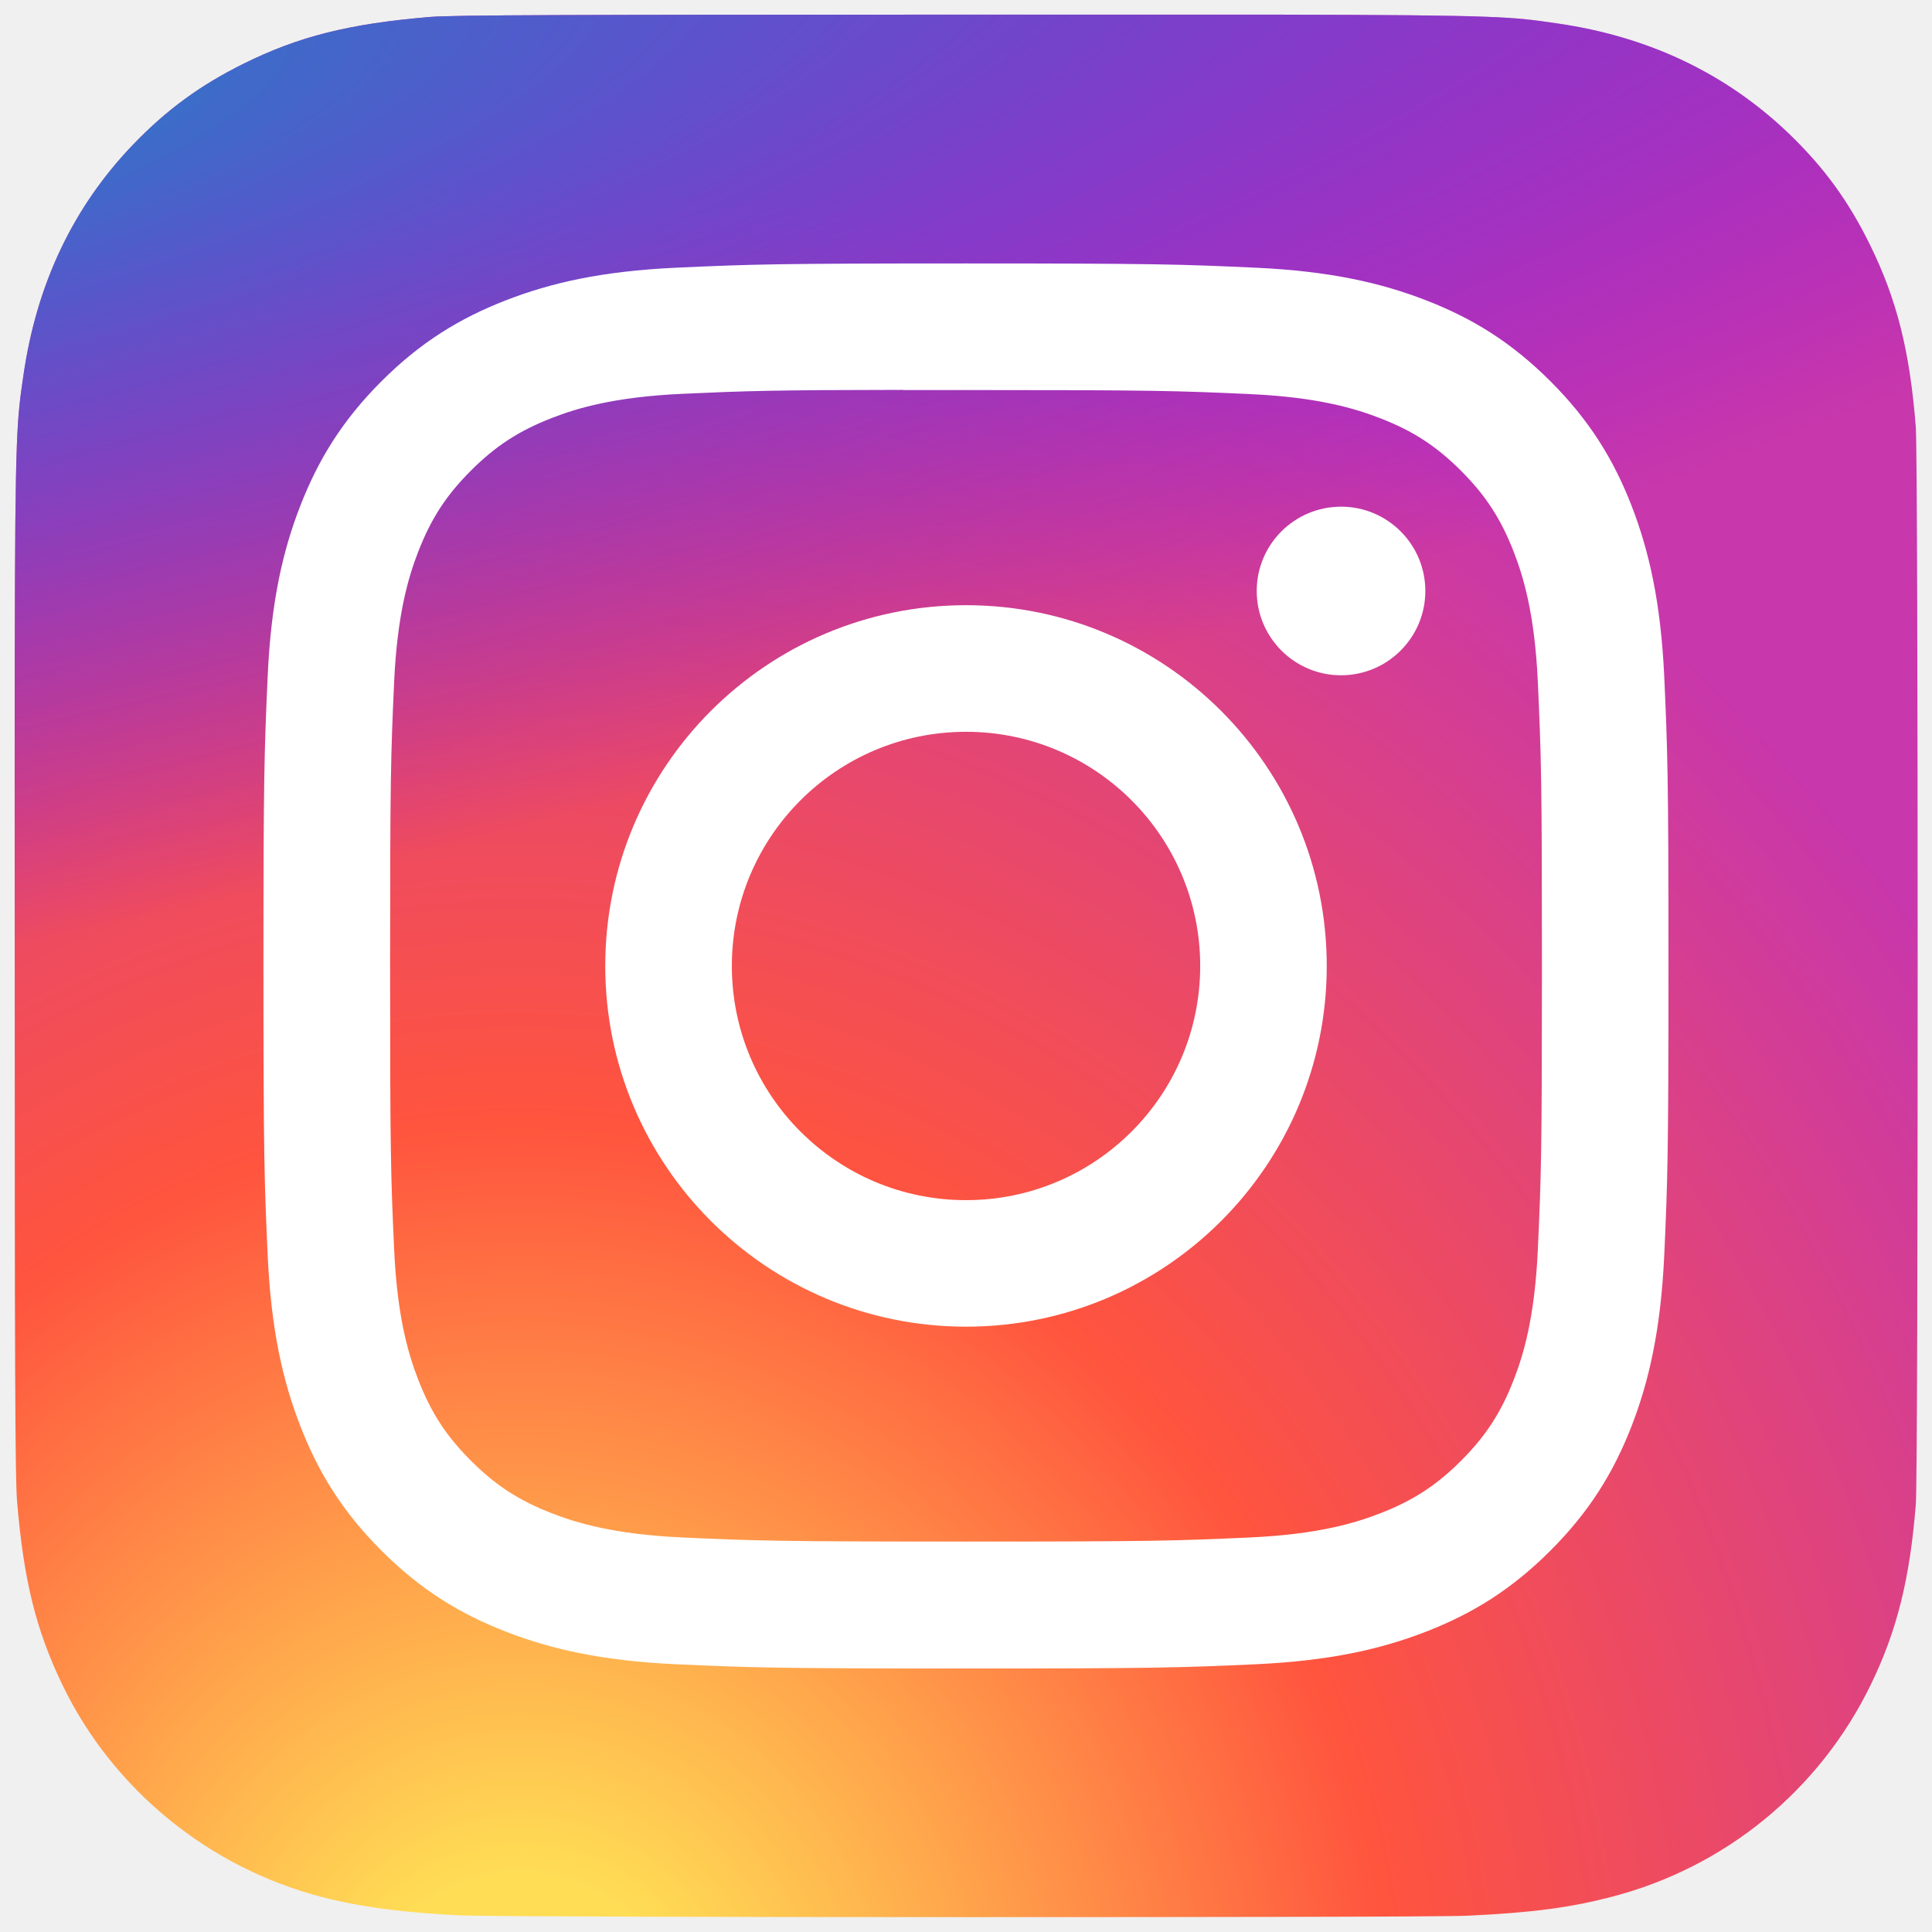
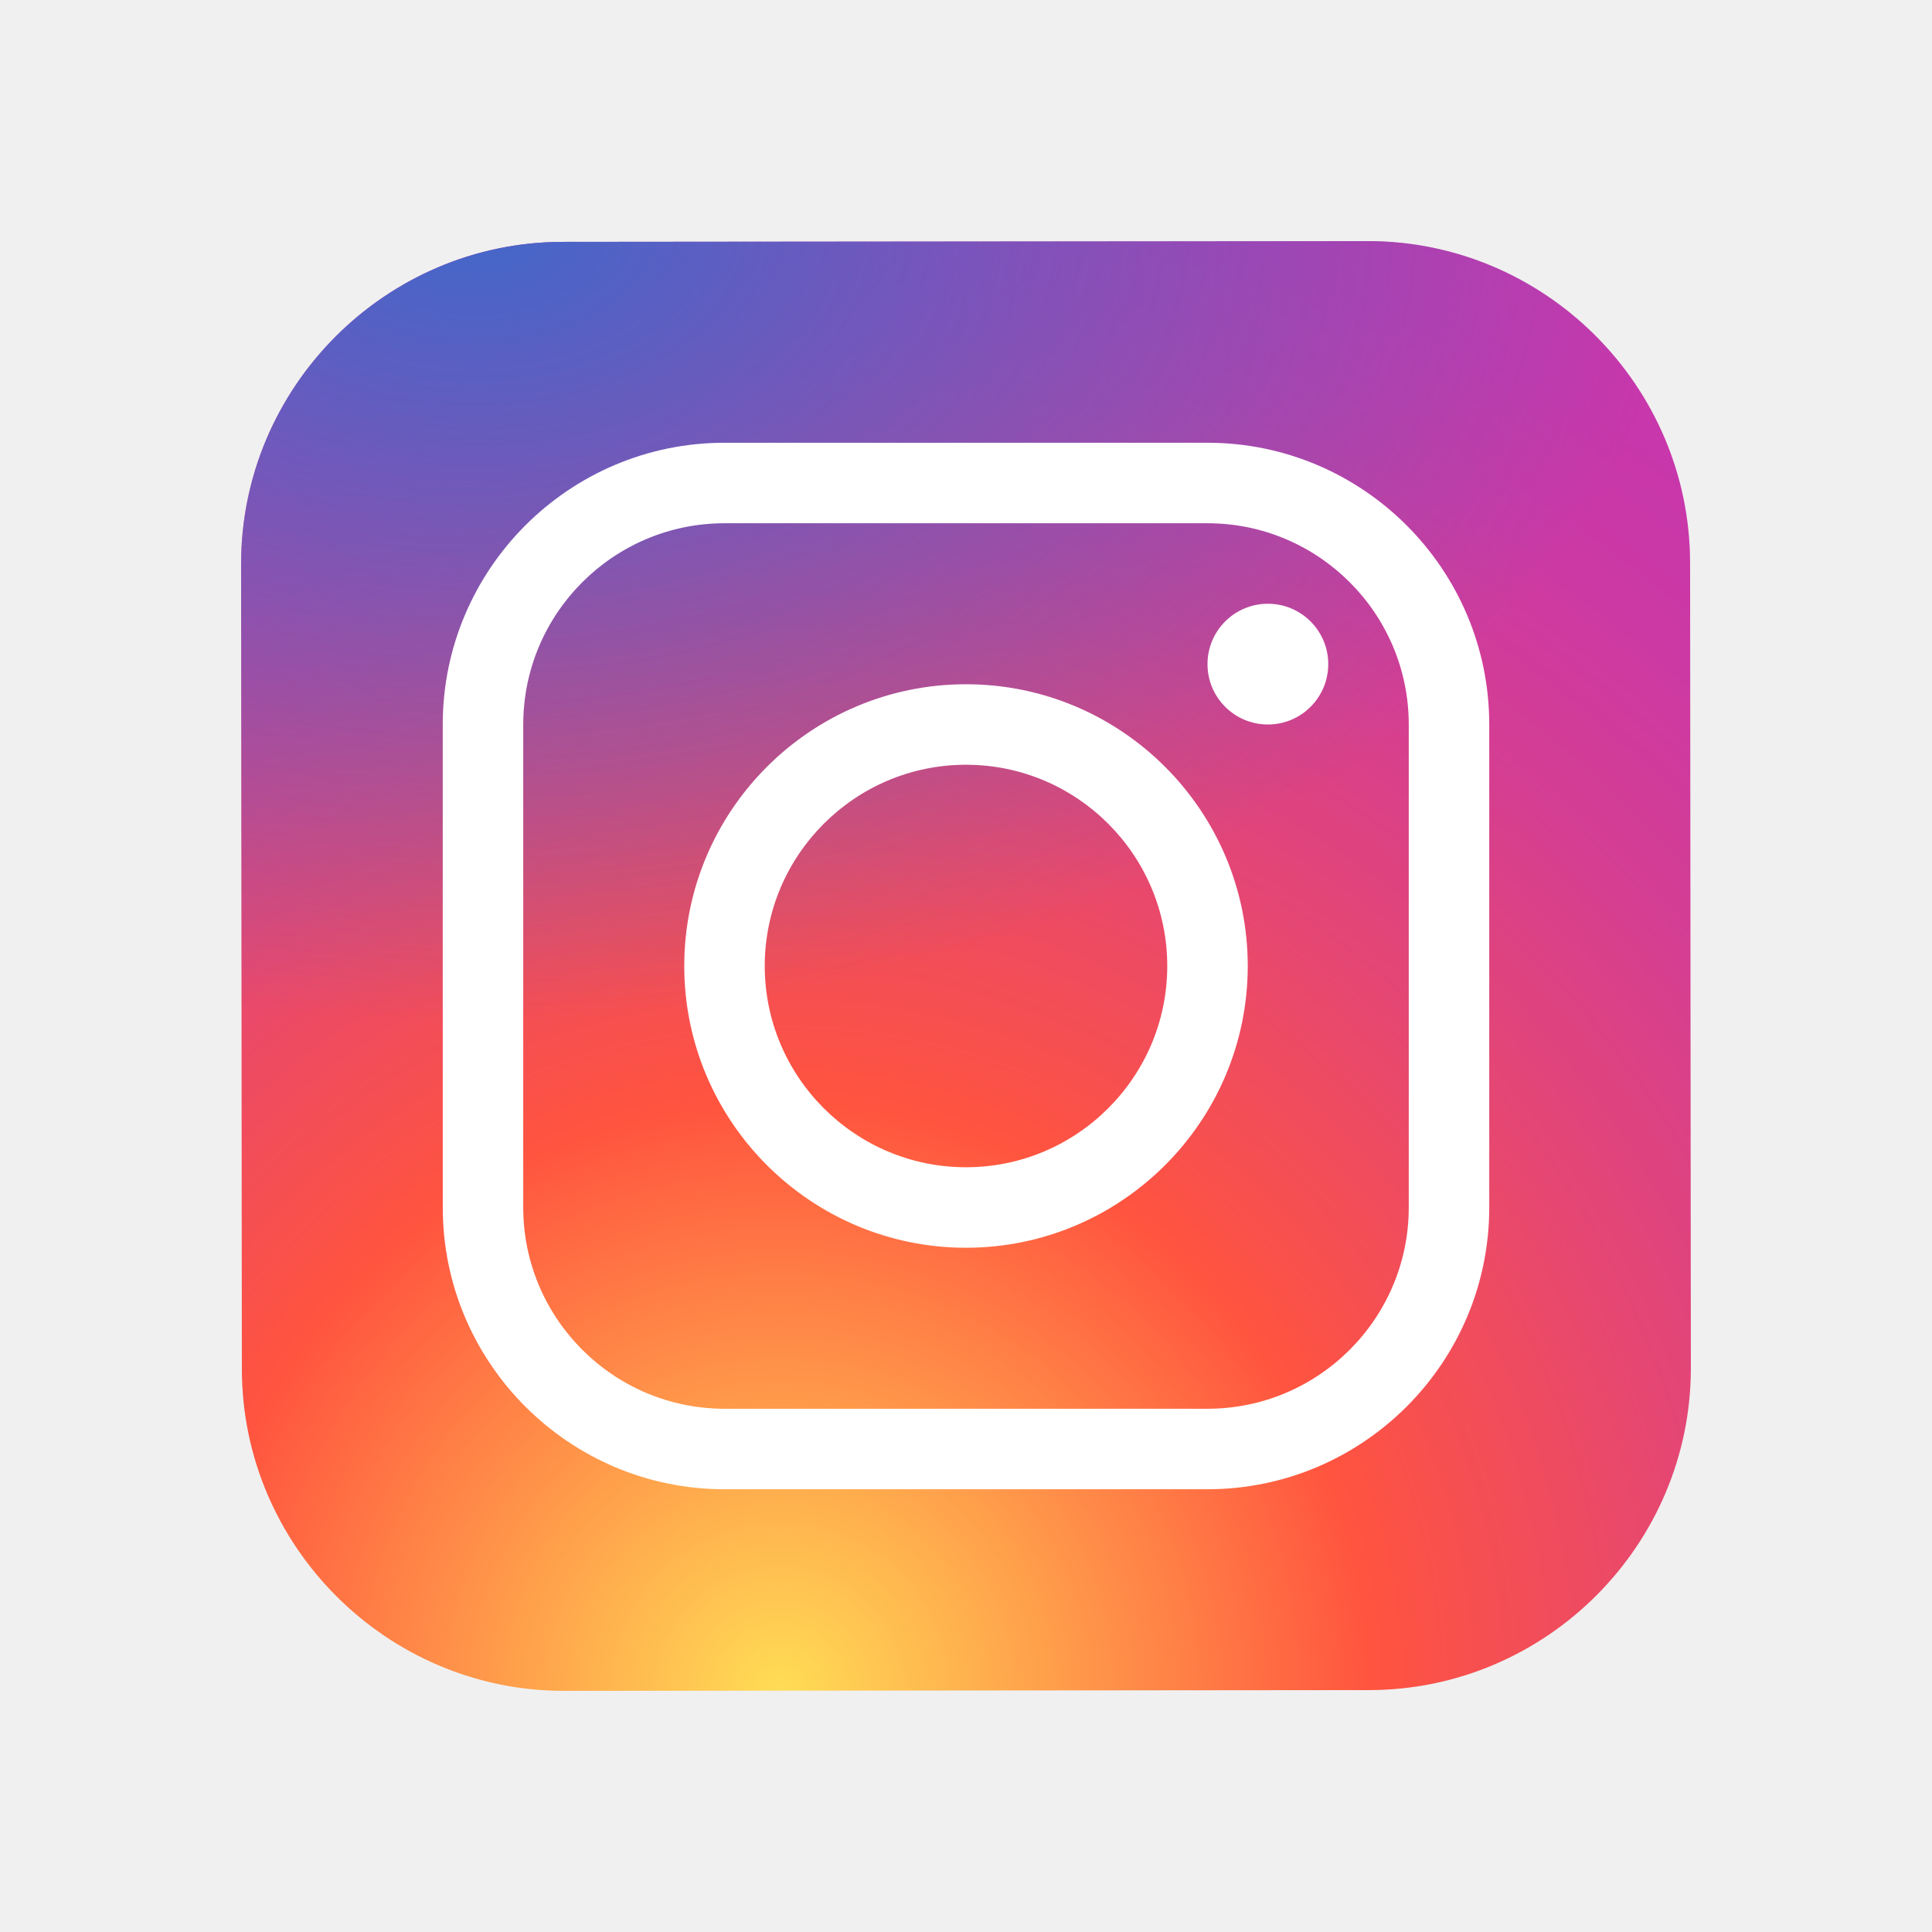
- <svg xmlns="http://www.w3.org/2000/svg" xmlns:xlink="http://www.w3.org/1999/xlink" width="132.004" height="132">
-   <defs>
-     <linearGradient id="b">
-       <stop offset="0" stop-color="#3771c8" />
-       <stop stop-color="#3771c8" offset=".128" />
-       <stop offset="1" stop-color="#60f" stop-opacity="0" />
-     </linearGradient>
-     <linearGradient id="a">
-       <stop offset="0" stop-color="#fd5" />
-       <stop offset=".1" stop-color="#fd5" />
-       <stop offset=".5" stop-color="#ff543e" />
-       <stop offset="1" stop-color="#c837ab" />
-     </linearGradient>
-     <radialGradient id="c" cx="158.429" cy="578.088" r="65" xlink:href="#a" gradientUnits="userSpaceOnUse" gradientTransform="matrix(0 -1.98198 1.8439 0 -1031.402 454.004)" fx="158.429" fy="578.088" />
-     <radialGradient id="d" cx="147.694" cy="473.455" r="65" xlink:href="#b" gradientUnits="userSpaceOnUse" gradientTransform="matrix(.17394 .86872 -3.5818 .71718 1648.348 -458.493)" fx="147.694" fy="473.455" />
-   </defs>
-   <path fill="url(#c)" d="M65.03 0C37.888 0 29.95.028 28.407.156c-5.57.463-9.036 1.34-12.812 3.22-2.91 1.445-5.205 3.12-7.47 5.468C4 13.126 1.5 18.394.595 24.656c-.44 3.04-.568 3.66-.594 19.188-.01 5.176 0 11.988 0 21.125 0 27.12.03 35.05.16 36.59.45 5.42 1.3 8.83 3.1 12.56 3.44 7.14 10.01 12.5 17.75 14.5 2.68.69 5.64 1.07 9.44 1.25 1.61.07 18.02.12 34.44.12 16.42 0 32.84-.02 34.41-.1 4.4-.207 6.955-.55 9.78-1.28 7.79-2.01 14.24-7.29 17.75-14.53 1.765-3.64 2.66-7.18 3.065-12.317.088-1.12.125-18.977.125-36.81 0-17.836-.04-35.66-.128-36.78-.41-5.22-1.305-8.73-3.127-12.44-1.495-3.037-3.155-5.305-5.565-7.624C116.9 4 111.64 1.5 105.372.596 102.335.157 101.73.027 86.19 0H65.03z" transform="translate(1.004 1)" />
-   <path fill="url(#d)" d="M65.03 0C37.888 0 29.95.028 28.407.156c-5.57.463-9.036 1.34-12.812 3.22-2.91 1.445-5.205 3.12-7.47 5.468C4 13.126 1.5 18.394.595 24.656c-.44 3.04-.568 3.66-.594 19.188-.01 5.176 0 11.988 0 21.125 0 27.12.03 35.05.16 36.59.45 5.42 1.3 8.83 3.1 12.56 3.44 7.14 10.01 12.5 17.75 14.5 2.68.69 5.64 1.07 9.44 1.25 1.61.07 18.02.12 34.44.12 16.42 0 32.84-.02 34.41-.1 4.4-.207 6.955-.55 9.78-1.28 7.79-2.01 14.24-7.29 17.75-14.53 1.765-3.64 2.66-7.18 3.065-12.317.088-1.12.125-18.977.125-36.81 0-17.836-.04-35.66-.128-36.78-.41-5.22-1.305-8.73-3.127-12.44-1.495-3.037-3.155-5.305-5.565-7.624C116.9 4 111.64 1.5 105.372.596 102.335.157 101.73.027 86.19 0H65.03z" transform="translate(1.004 1)" />
-   <path fill="#fff" d="M66.004 18c-13.036 0-14.672.057-19.792.29-5.11.234-8.598 1.043-11.65 2.23-3.157 1.226-5.835 2.866-8.503 5.535-2.67 2.668-4.31 5.346-5.54 8.502-1.19 3.053-2 6.542-2.23 11.65C18.06 51.327 18 52.964 18 66s.058 14.667.29 19.787c.235 5.11 1.044 8.598 2.23 11.65 1.227 3.157 2.867 5.835 5.536 8.503 2.667 2.67 5.345 4.314 8.5 5.54 3.054 1.187 6.543 1.996 11.652 2.23 5.12.233 6.755.29 19.79.29 13.037 0 14.668-.057 19.788-.29 5.11-.234 8.602-1.043 11.656-2.23 3.156-1.226 5.83-2.87 8.497-5.54 2.67-2.668 4.31-5.346 5.54-8.502 1.18-3.053 1.99-6.542 2.23-11.65.23-5.12.29-6.752.29-19.788 0-13.036-.06-14.672-.29-19.792-.24-5.11-1.05-8.598-2.23-11.65-1.23-3.157-2.87-5.835-5.54-8.503-2.67-2.67-5.34-4.31-8.5-5.535-3.06-1.187-6.55-1.996-11.66-2.23-5.12-.233-6.75-.29-19.79-.29zm-4.306 8.65c1.278-.002 2.704 0 4.306 0 12.816 0 14.335.046 19.396.276 4.68.214 7.22.996 8.912 1.653 2.24.87 3.837 1.91 5.516 3.59 1.68 1.68 2.72 3.28 3.592 5.52.657 1.69 1.44 4.23 1.653 8.91.23 5.06.28 6.58.28 19.39s-.05 14.33-.28 19.39c-.214 4.68-.996 7.22-1.653 8.91-.87 2.24-1.912 3.835-3.592 5.514-1.68 1.68-3.275 2.72-5.516 3.59-1.69.66-4.232 1.44-8.912 1.654-5.06.23-6.58.28-19.396.28-12.817 0-14.336-.05-19.396-.28-4.68-.216-7.22-.998-8.913-1.655-2.24-.87-3.84-1.91-5.52-3.59-1.68-1.68-2.72-3.276-3.592-5.517-.657-1.69-1.44-4.23-1.653-8.91-.23-5.06-.276-6.58-.276-19.398s.046-14.33.276-19.39c.214-4.68.996-7.22 1.653-8.912.87-2.24 1.912-3.84 3.592-5.52 1.68-1.68 3.28-2.72 5.52-3.592 1.692-.66 4.233-1.44 8.913-1.655 4.428-.2 6.144-.26 15.09-.27zm29.928 7.97c-3.18 0-5.76 2.577-5.76 5.758 0 3.18 2.58 5.76 5.76 5.76 3.18 0 5.76-2.58 5.76-5.76 0-3.18-2.58-5.76-5.76-5.76zm-25.622 6.73c-13.613 0-24.65 11.037-24.65 24.65 0 13.613 11.037 24.645 24.65 24.645C79.617 90.645 90.65 79.613 90.65 66S79.616 41.35 66.003 41.35zm0 8.65c8.836 0 16 7.163 16 16 0 8.836-7.164 16-16 16-8.837 0-16-7.164-16-16 0-8.837 7.163-16 16-16z" />
+ <svg xmlns="http://www.w3.org/2000/svg" viewBox="0 0 48 48" width="48px" height="48px">
+   <radialGradient id="yOrnnhliCrdS2gy~4tD8ma" cx="19.38" cy="42.035" r="44.899" gradientUnits="userSpaceOnUse">
+     <stop offset="0" stop-color="#fd5" />
+     <stop offset=".328" stop-color="#ff543f" />
+     <stop offset=".348" stop-color="#fc5245" />
+     <stop offset=".504" stop-color="#e64771" />
+     <stop offset=".643" stop-color="#d53e91" />
+     <stop offset=".761" stop-color="#cc39a4" />
+     <stop offset=".841" stop-color="#c837ab" />
+   </radialGradient>
+   <path fill="url(#yOrnnhliCrdS2gy~4tD8ma)" d="M34.017,41.99l-20,0.019c-4.4,0.004-8.003-3.592-8.008-7.992l-0.019-20 c-0.004-4.4,3.592-8.003,7.992-8.008l20-0.019c4.4-0.004,8.003,3.592,8.008,7.992l0.019,20 C42.014,38.383,38.417,41.986,34.017,41.99z" />
+   <radialGradient id="yOrnnhliCrdS2gy~4tD8mb" cx="11.786" cy="5.54" r="29.813" gradientTransform="matrix(1 0 0 .6663 0 1.849)" gradientUnits="userSpaceOnUse">
+     <stop offset="0" stop-color="#4168c9" />
+     <stop offset=".999" stop-color="#4168c9" stop-opacity="0" />
+   </radialGradient>
+   <path fill="url(#yOrnnhliCrdS2gy~4tD8mb)" d="M34.017,41.99l-20,0.019c-4.4,0.004-8.003-3.592-8.008-7.992l-0.019-20 c-0.004-4.4,3.592-8.003,7.992-8.008l20-0.019c4.4-0.004,8.003,3.592,8.008,7.992l0.019,20 C42.014,38.383,38.417,41.986,34.017,41.99z" />
+   <path fill="#fff" d="M24,31c-3.859,0-7-3.14-7-7s3.141-7,7-7s7,3.14,7,7S27.859,31,24,31z M24,19c-2.757,0-5,2.243-5,5 s2.243,5,5,5s5-2.243,5-5S26.757,19,24,19z" />
+   <circle cx="31.5" cy="16.5" r="1.5" fill="#fff" />
+   <path fill="#fff" d="M30,37H18c-3.859,0-7-3.14-7-7V18c0-3.86,3.141-7,7-7h12c3.859,0,7,3.14,7,7v12 C37,33.86,33.859,37,30,37z M18,13c-2.757,0-5,2.243-5,5v12c0,2.757,2.243,5,5,5h12c2.757,0,5-2.243,5-5V18c0-2.757-2.243-5-5-5H18z" />
</svg>
